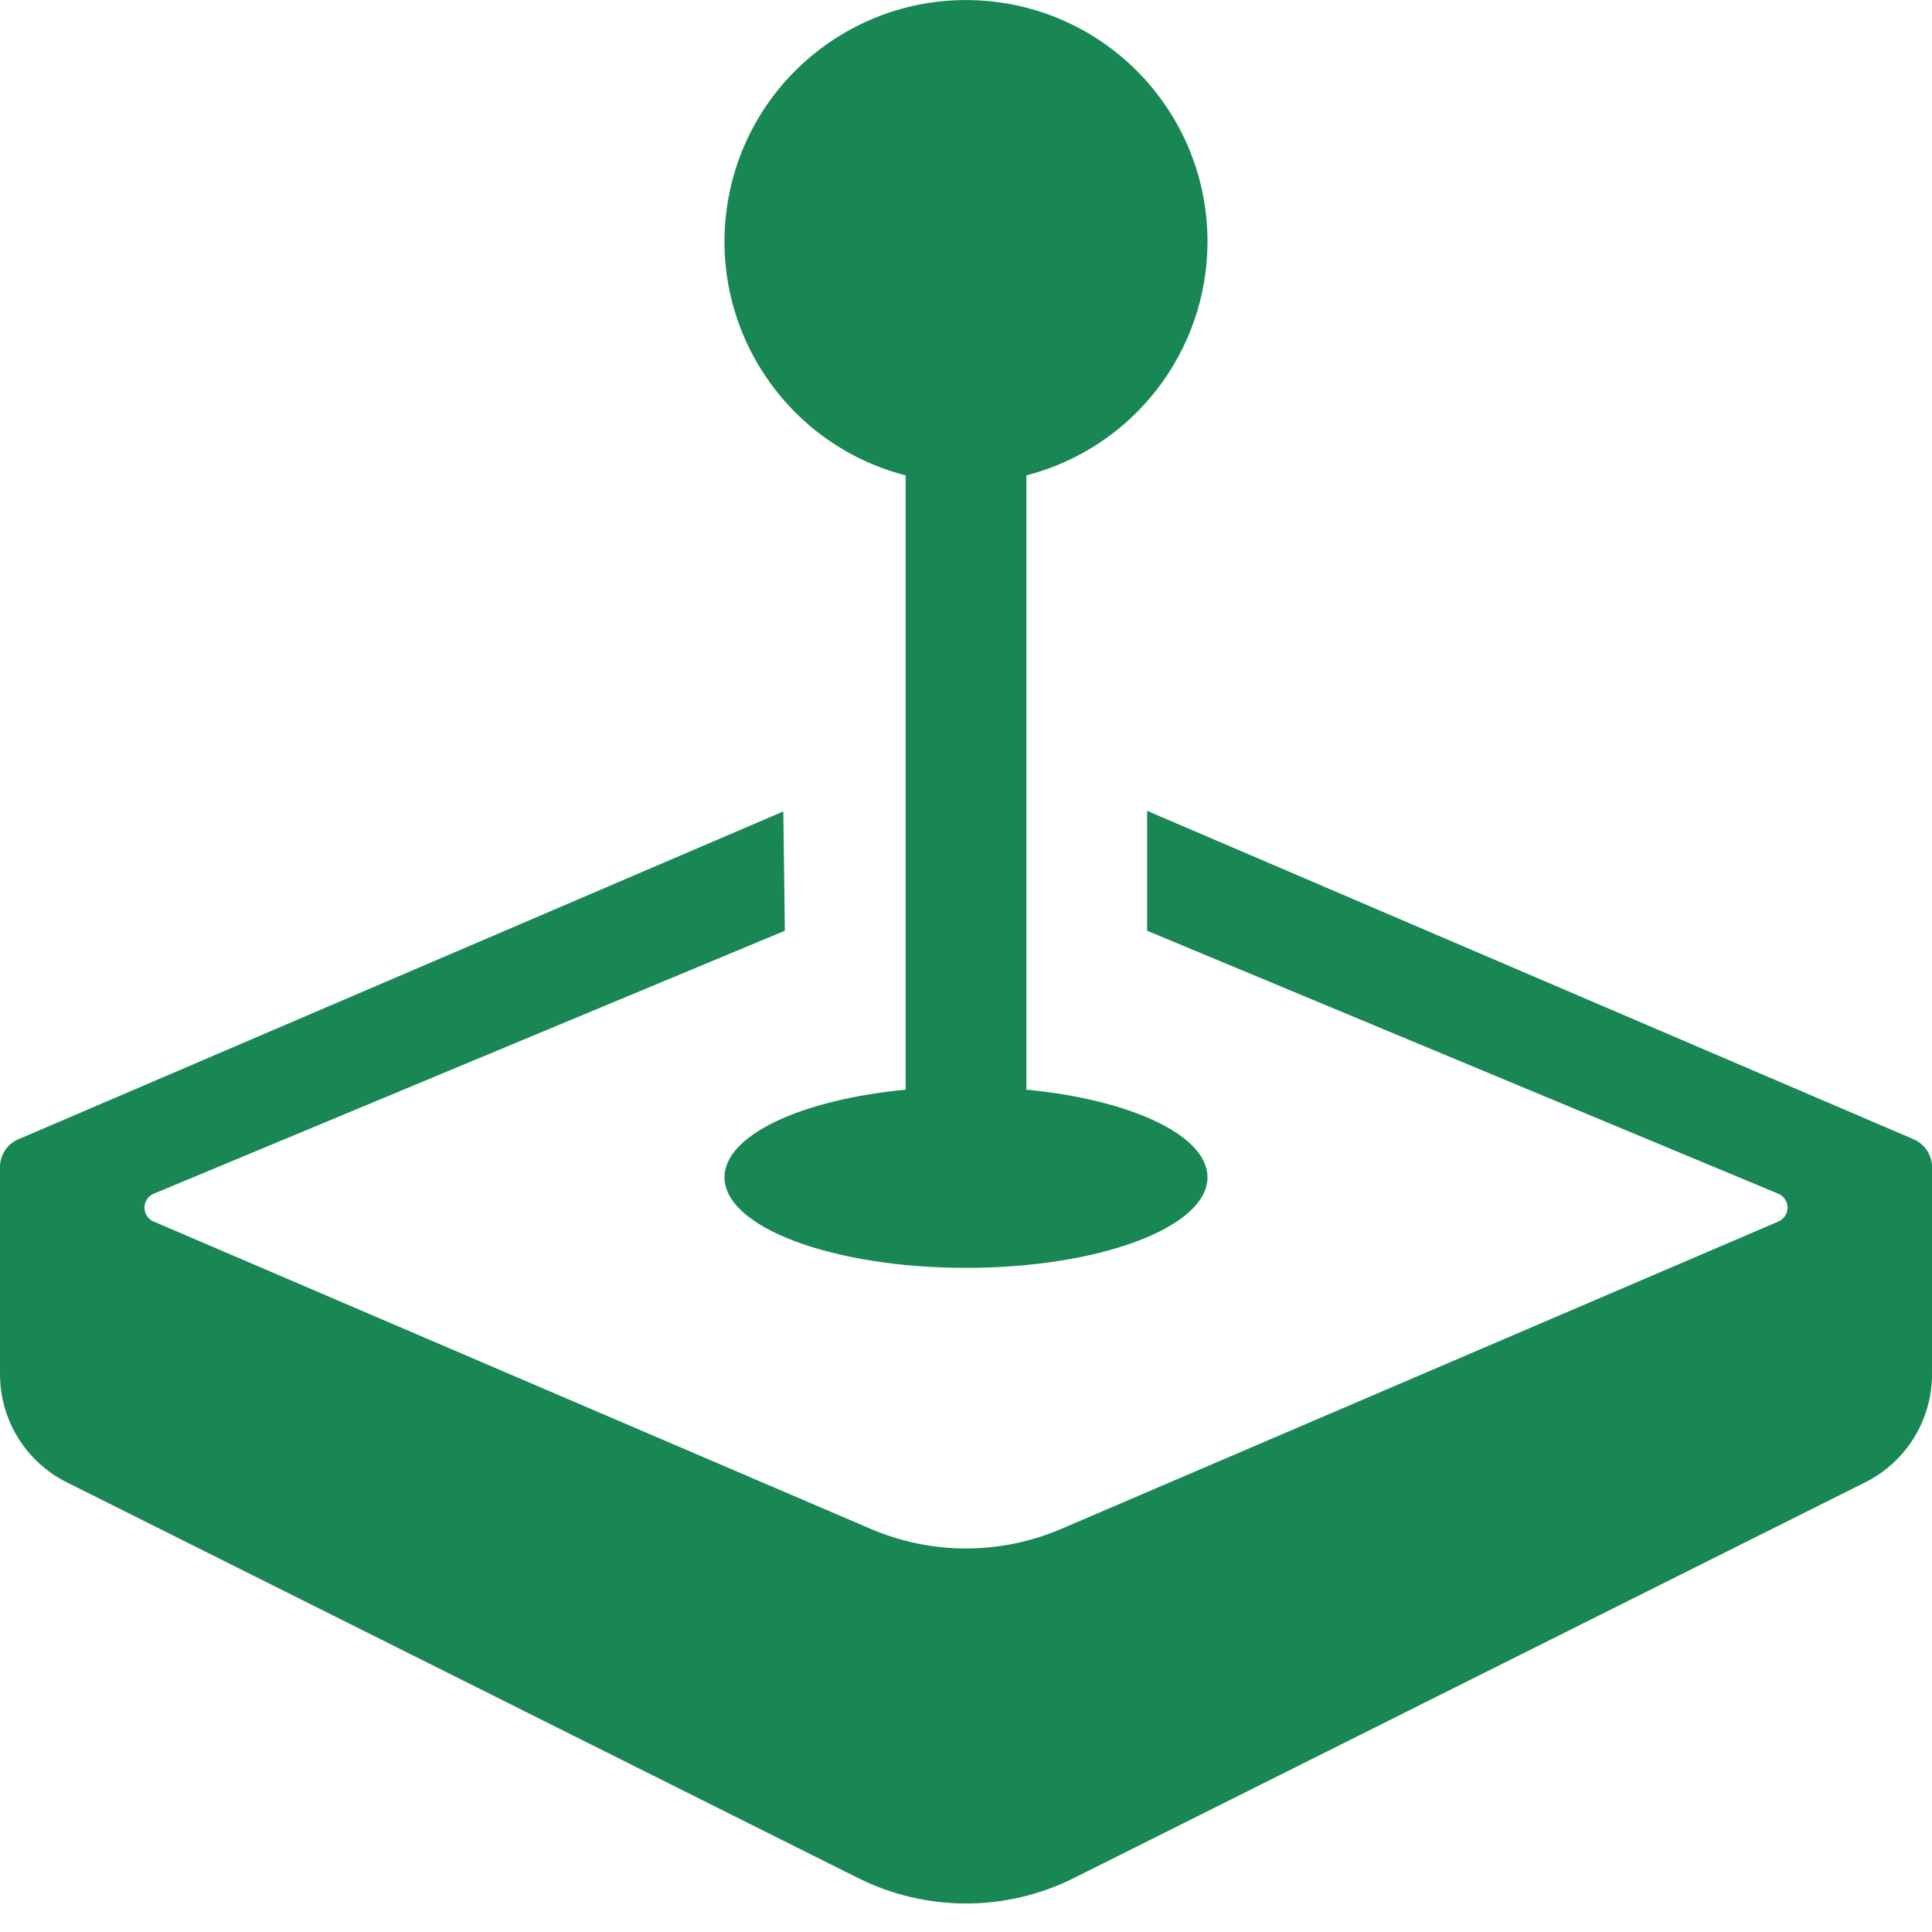
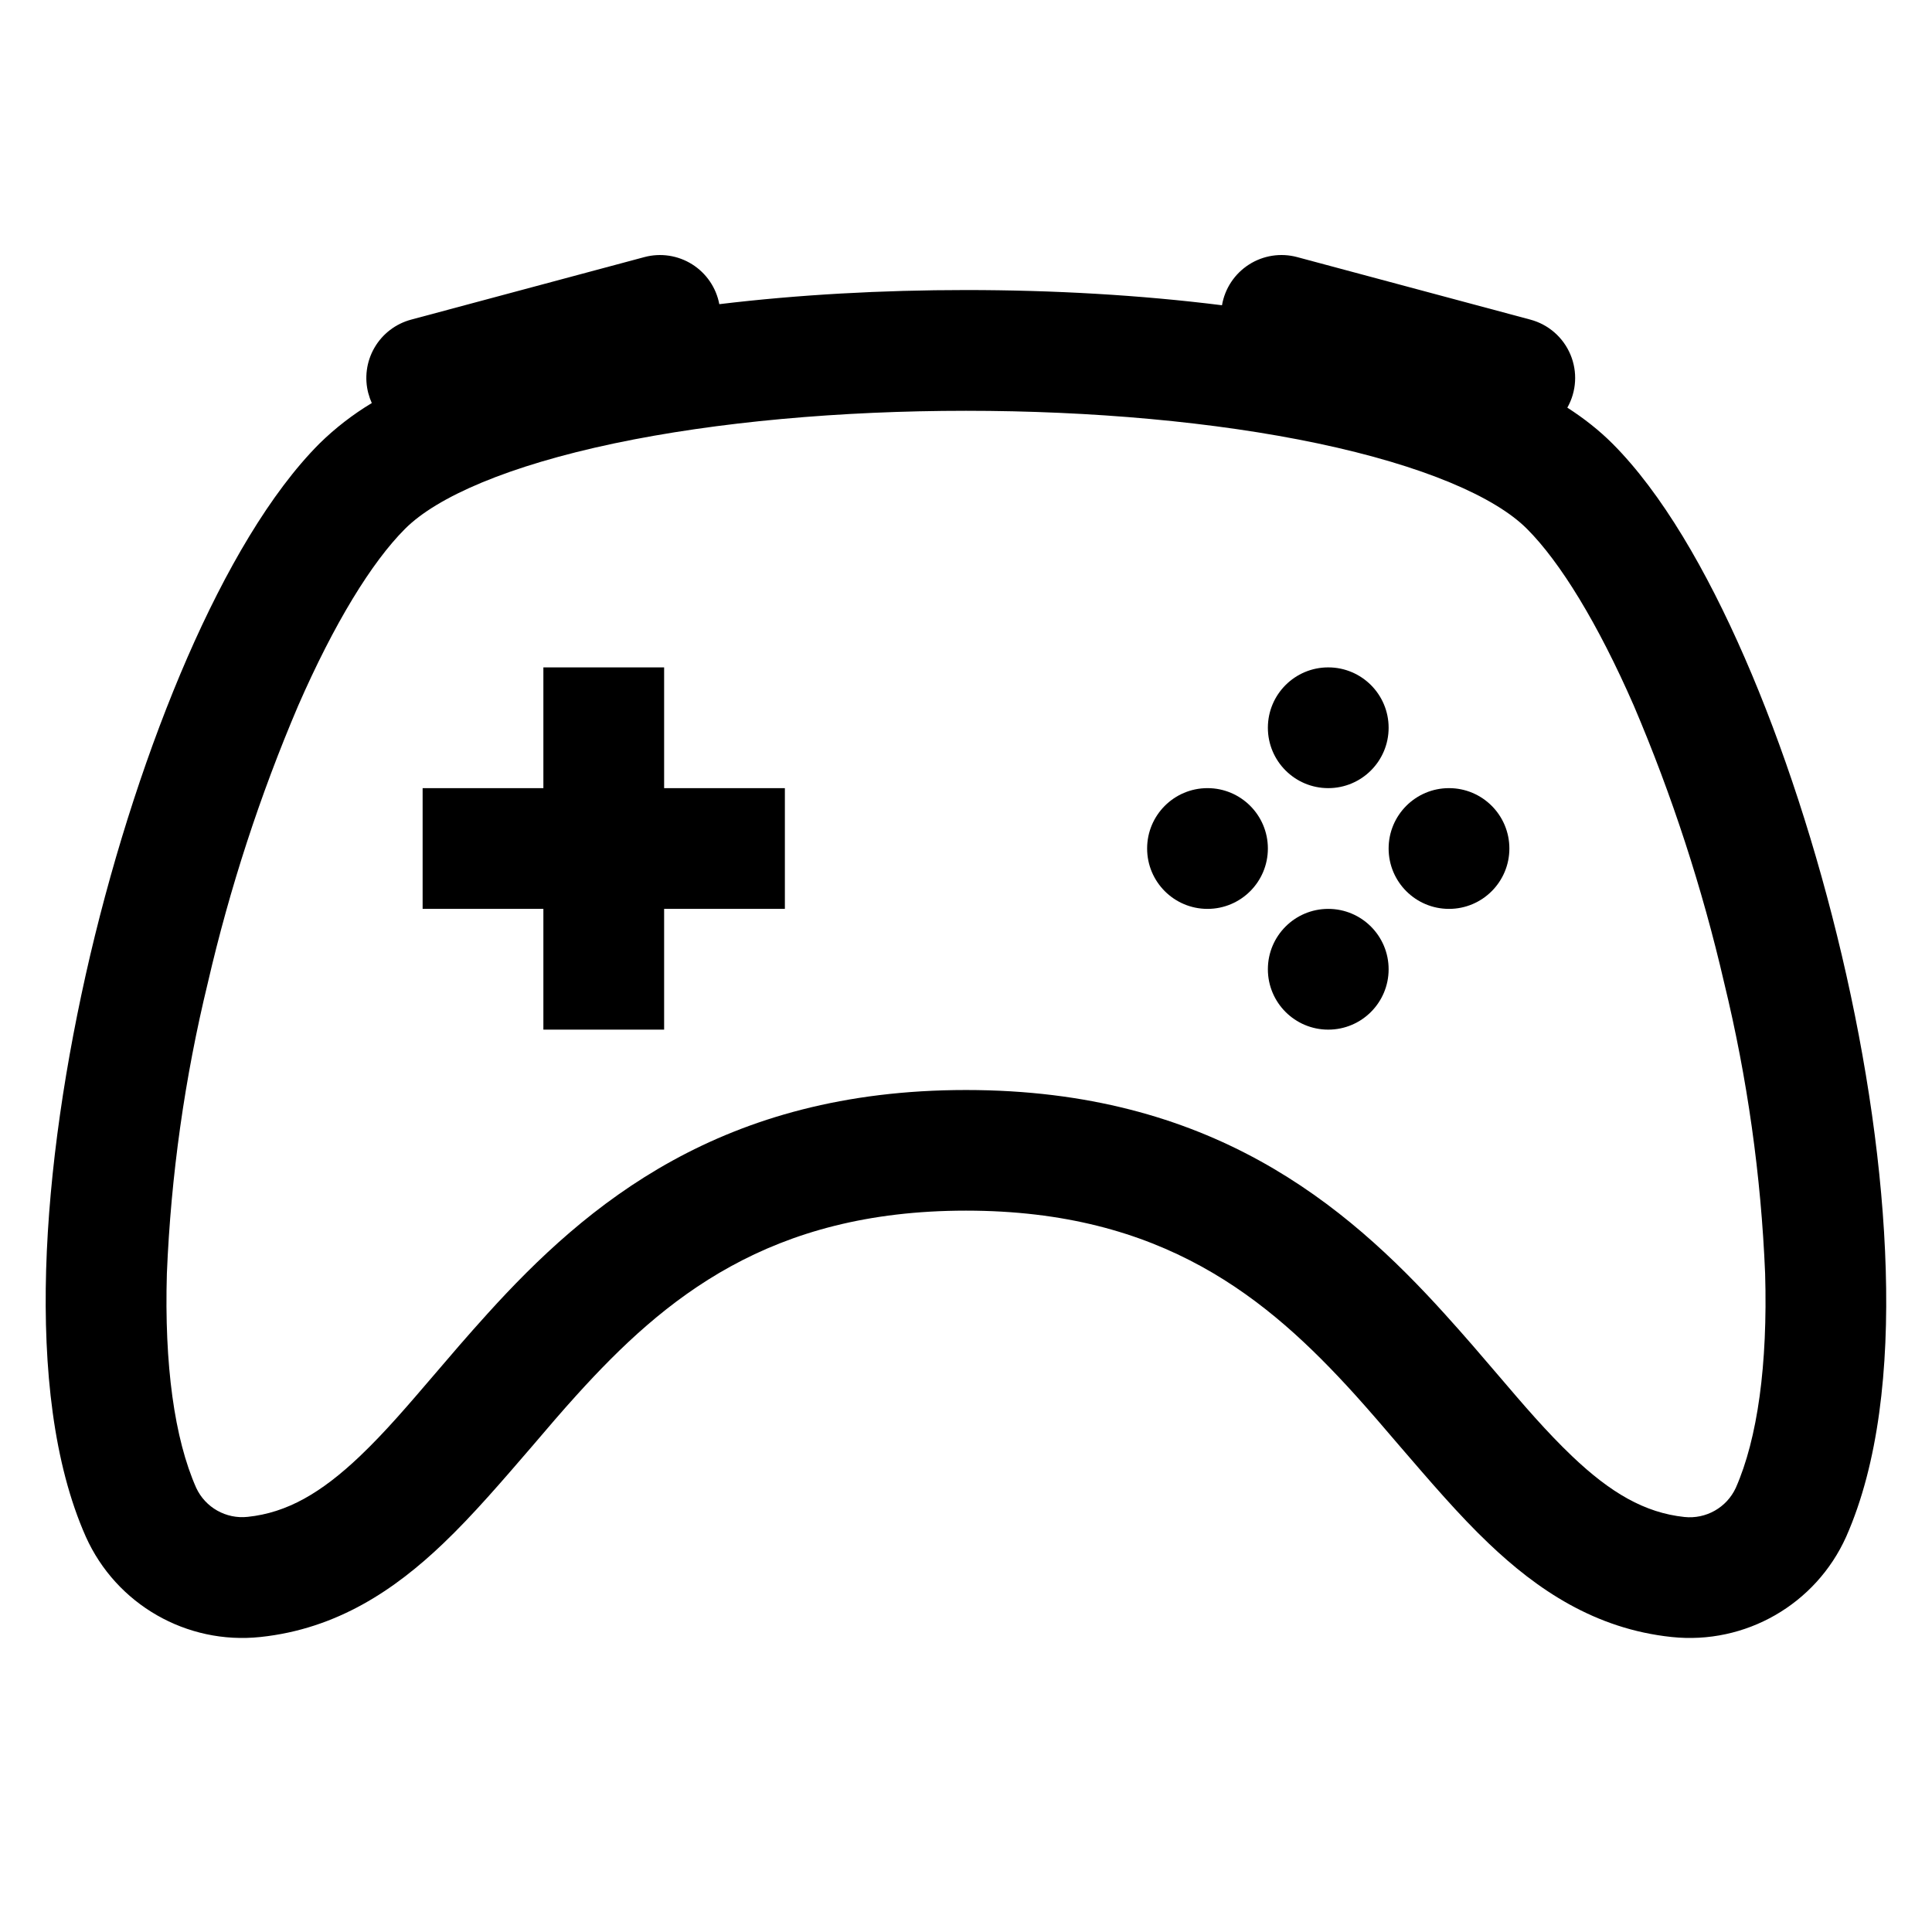
- <svg xmlns="http://www.w3.org/2000/svg" color="#198754" width="16" height="16" fill="currentColor" class="bi bi-joystick" viewBox="0 0 16 16">
-   <path d="M10 2a2 2 0 0 1-1.5 1.937v5.087c.863.083 1.5.377 1.5.726 0 .414-.895.75-2 .75s-2-.336-2-.75c0-.35.637-.643 1.5-.726V3.937A2 2 0 1 1 10 2z" />
-   <path d="M0 9.665v1.717a1 1 0 0 0 .553.894l6.553 3.277a2 2 0 0 0 1.788 0l6.553-3.277a1 1 0 0 0 .553-.894V9.665c0-.1-.06-.19-.152-.23L9.5 6.715v.993l5.227 2.178a.125.125 0 0 1 .001.23l-5.94 2.546a2 2 0 0 1-1.576 0l-5.94-2.546a.125.125 0 0 1 .001-.23L6.5 7.708l-.013-.988L.152 9.435a.25.25 0 0 0-.152.23z" />
+ <svg xmlns="http://www.w3.org/2000/svg" width="16" height="16" fill="currentColor" class="bi bi-controller" viewBox="0 0 16 16">
+   <path d="M11.5 6.027a.5.5 0 1 1-1 0 .5.5 0 0 1 1 0zm-1.5 1.5a.5.5 0 1 0 0-1 .5.5 0 0 0 0 1zm2.5-.5a.5.5 0 1 1-1 0 .5.5 0 0 1 1 0zm-1.5 1.5a.5.5 0 1 0 0-1 .5.5 0 0 0 0 1zm-6.5-3h1v1h1v1h-1v1h-1v-1h-1v-1h1v-1z" />
+   <path d="M3.051 3.26a.5.5 0 0 1 .354-.613l1.932-.518a.5.5 0 0 1 .62.39c.655-.079 1.35-.117 2.043-.117.72 0 1.443.041 2.12.126a.5.5 0 0 1 .622-.399l1.932.518a.5.5 0 0 1 .306.729c.14.09.266.19.373.297.408.408.78 1.05 1.095 1.772.32.733.599 1.591.805 2.466.206.875.34 1.78.364 2.606.024.816-.059 1.602-.328 2.21a1.42 1.42 0 0 1-1.445.83c-.636-.067-1.115-.394-1.513-.773-.245-.232-.496-.526-.739-.808-.126-.148-.25-.292-.368-.423-.728-.804-1.597-1.527-3.224-1.527-1.627 0-2.496.723-3.224 1.527-.119.131-.242.275-.368.423-.243.282-.494.575-.739.808-.398.38-.877.706-1.513.773a1.42 1.42 0 0 1-1.445-.83c-.27-.608-.352-1.395-.329-2.21.024-.826.16-1.73.365-2.606.206-.875.486-1.733.805-2.466.315-.722.687-1.364 1.094-1.772a2.34 2.34 0 0 1 .433-.335.504.504 0 0 1-.028-.079zm2.036.412c-.877.185-1.469.443-1.733.708-.276.276-.587.783-.885 1.465a13.748 13.748 0 0 0-.748 2.295 12.351 12.351 0 0 0-.339 2.406c-.022.755.062 1.368.243 1.776a.42.42 0 0 0 .426.24c.327-.034.61-.199.929-.502.212-.202.4-.423.615-.674.133-.156.276-.323.44-.504C4.861 9.969 5.978 9.027 8 9.027s3.139.942 3.965 1.855c.164.181.307.348.44.504.214.251.403.472.615.674.318.303.601.468.929.503a.42.42 0 0 0 .426-.241c.18-.408.265-1.02.243-1.776a12.354 12.354 0 0 0-.339-2.406 13.753 13.753 0 0 0-.748-2.295c-.298-.682-.61-1.19-.885-1.465-.264-.265-.856-.523-1.733-.708-.85-.179-1.877-.27-2.913-.27-1.036 0-2.063.091-2.913.27z" />
</svg>
